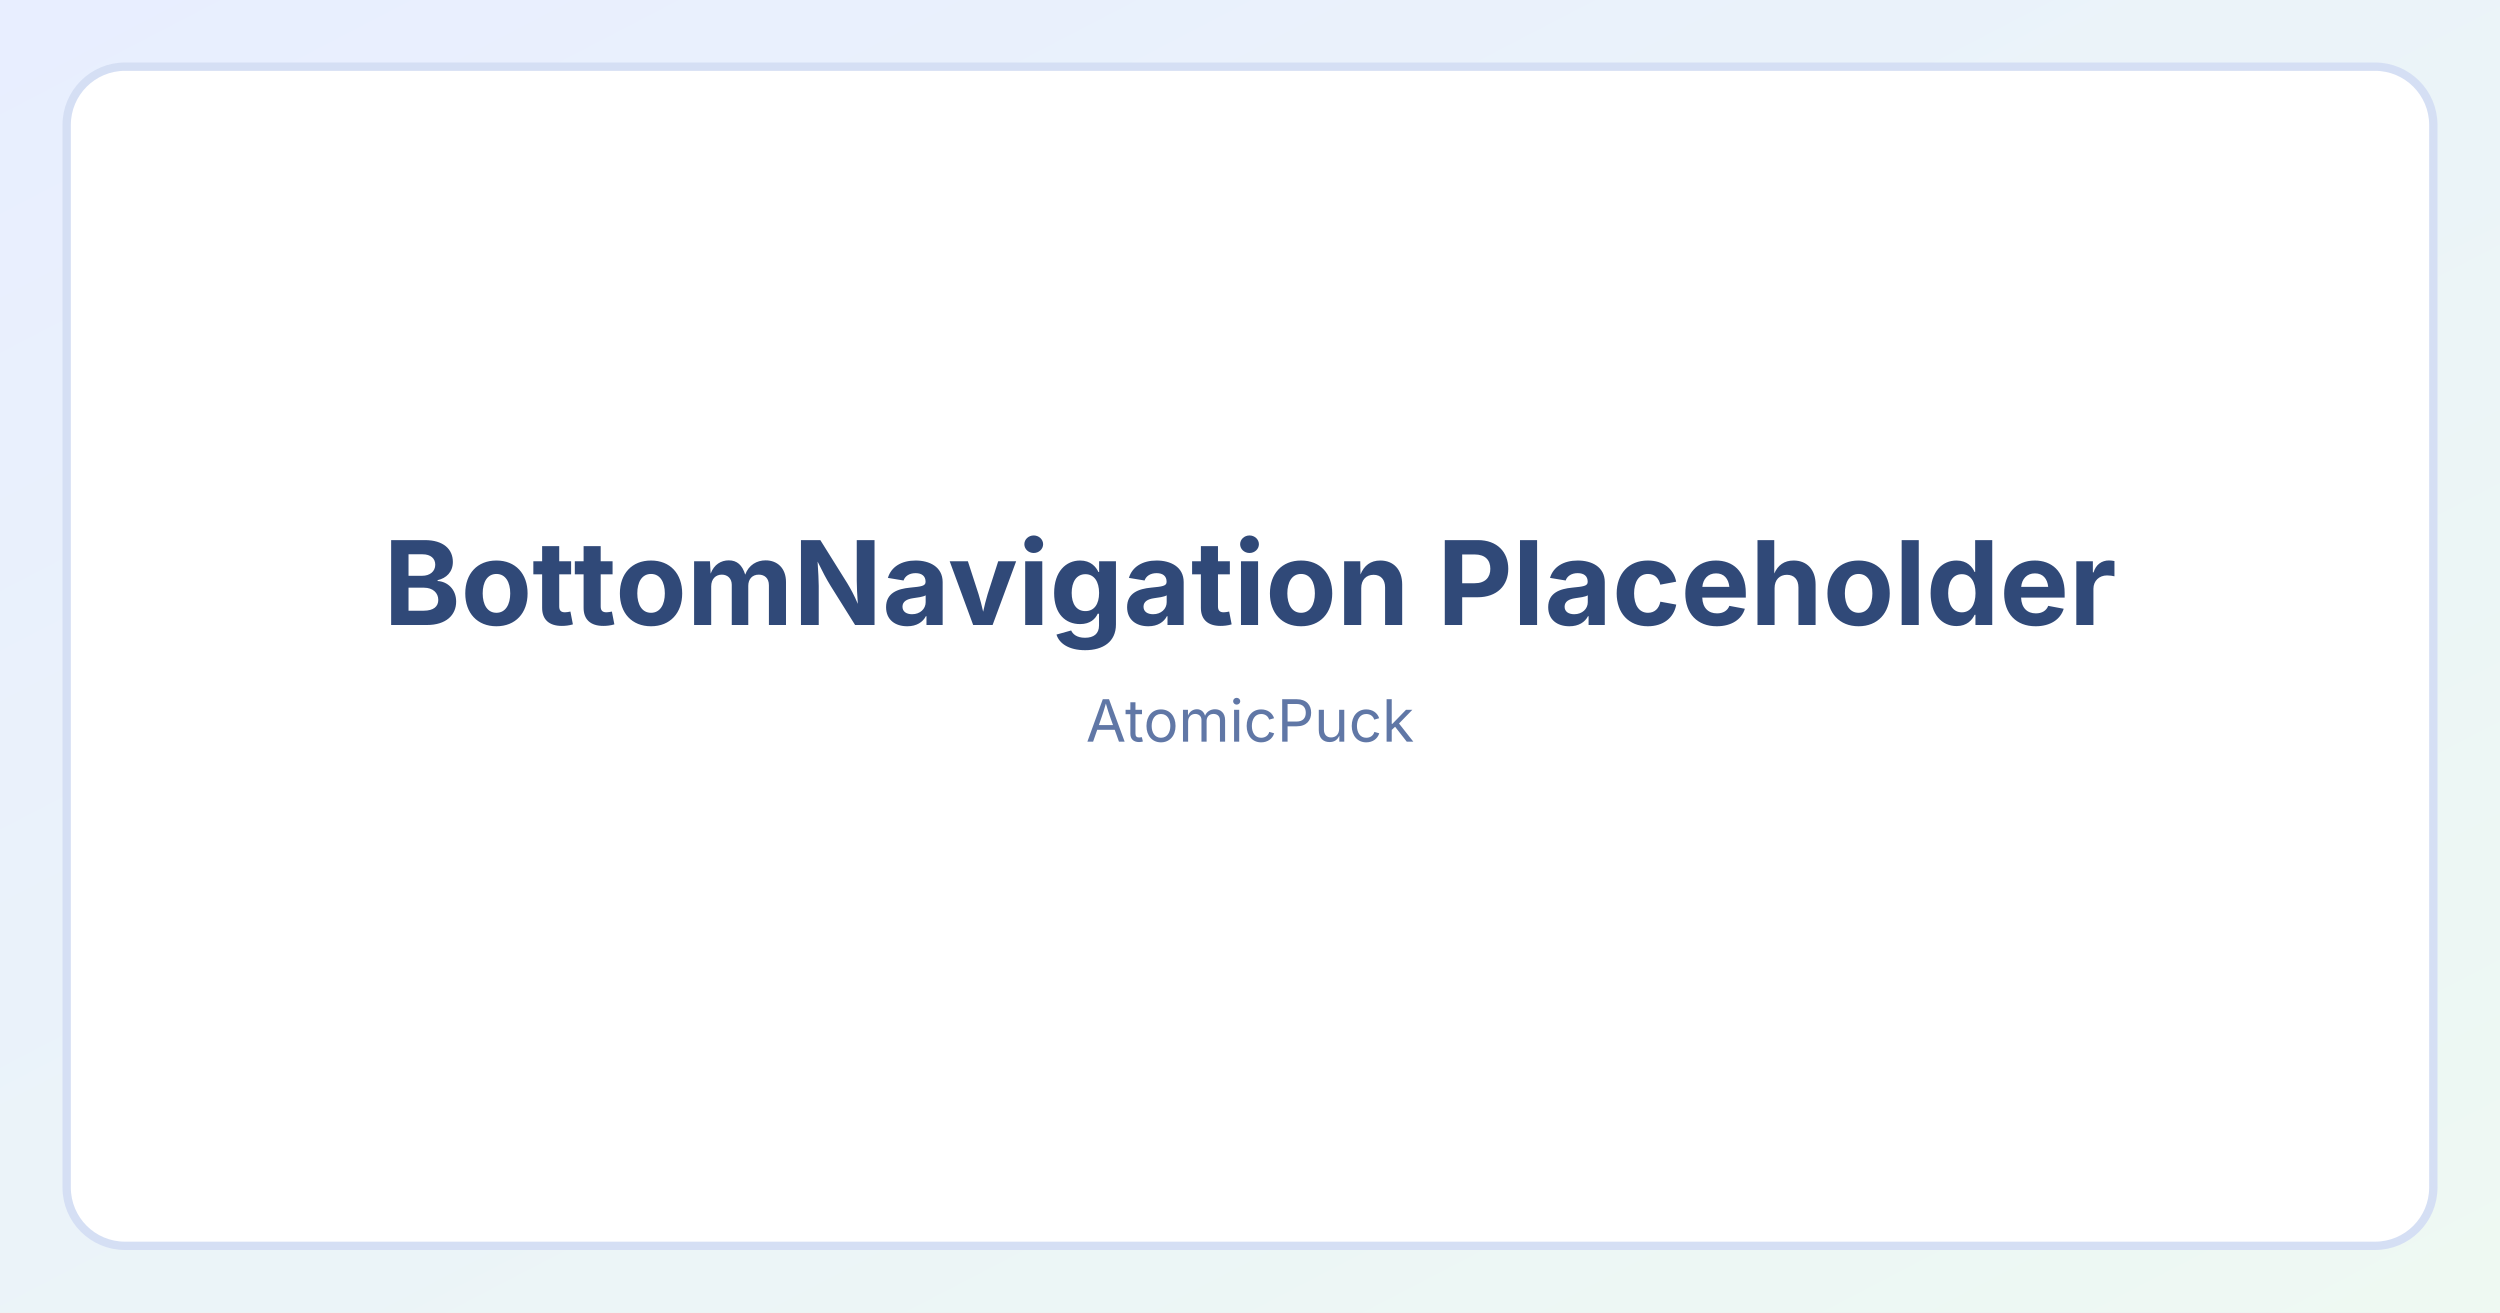
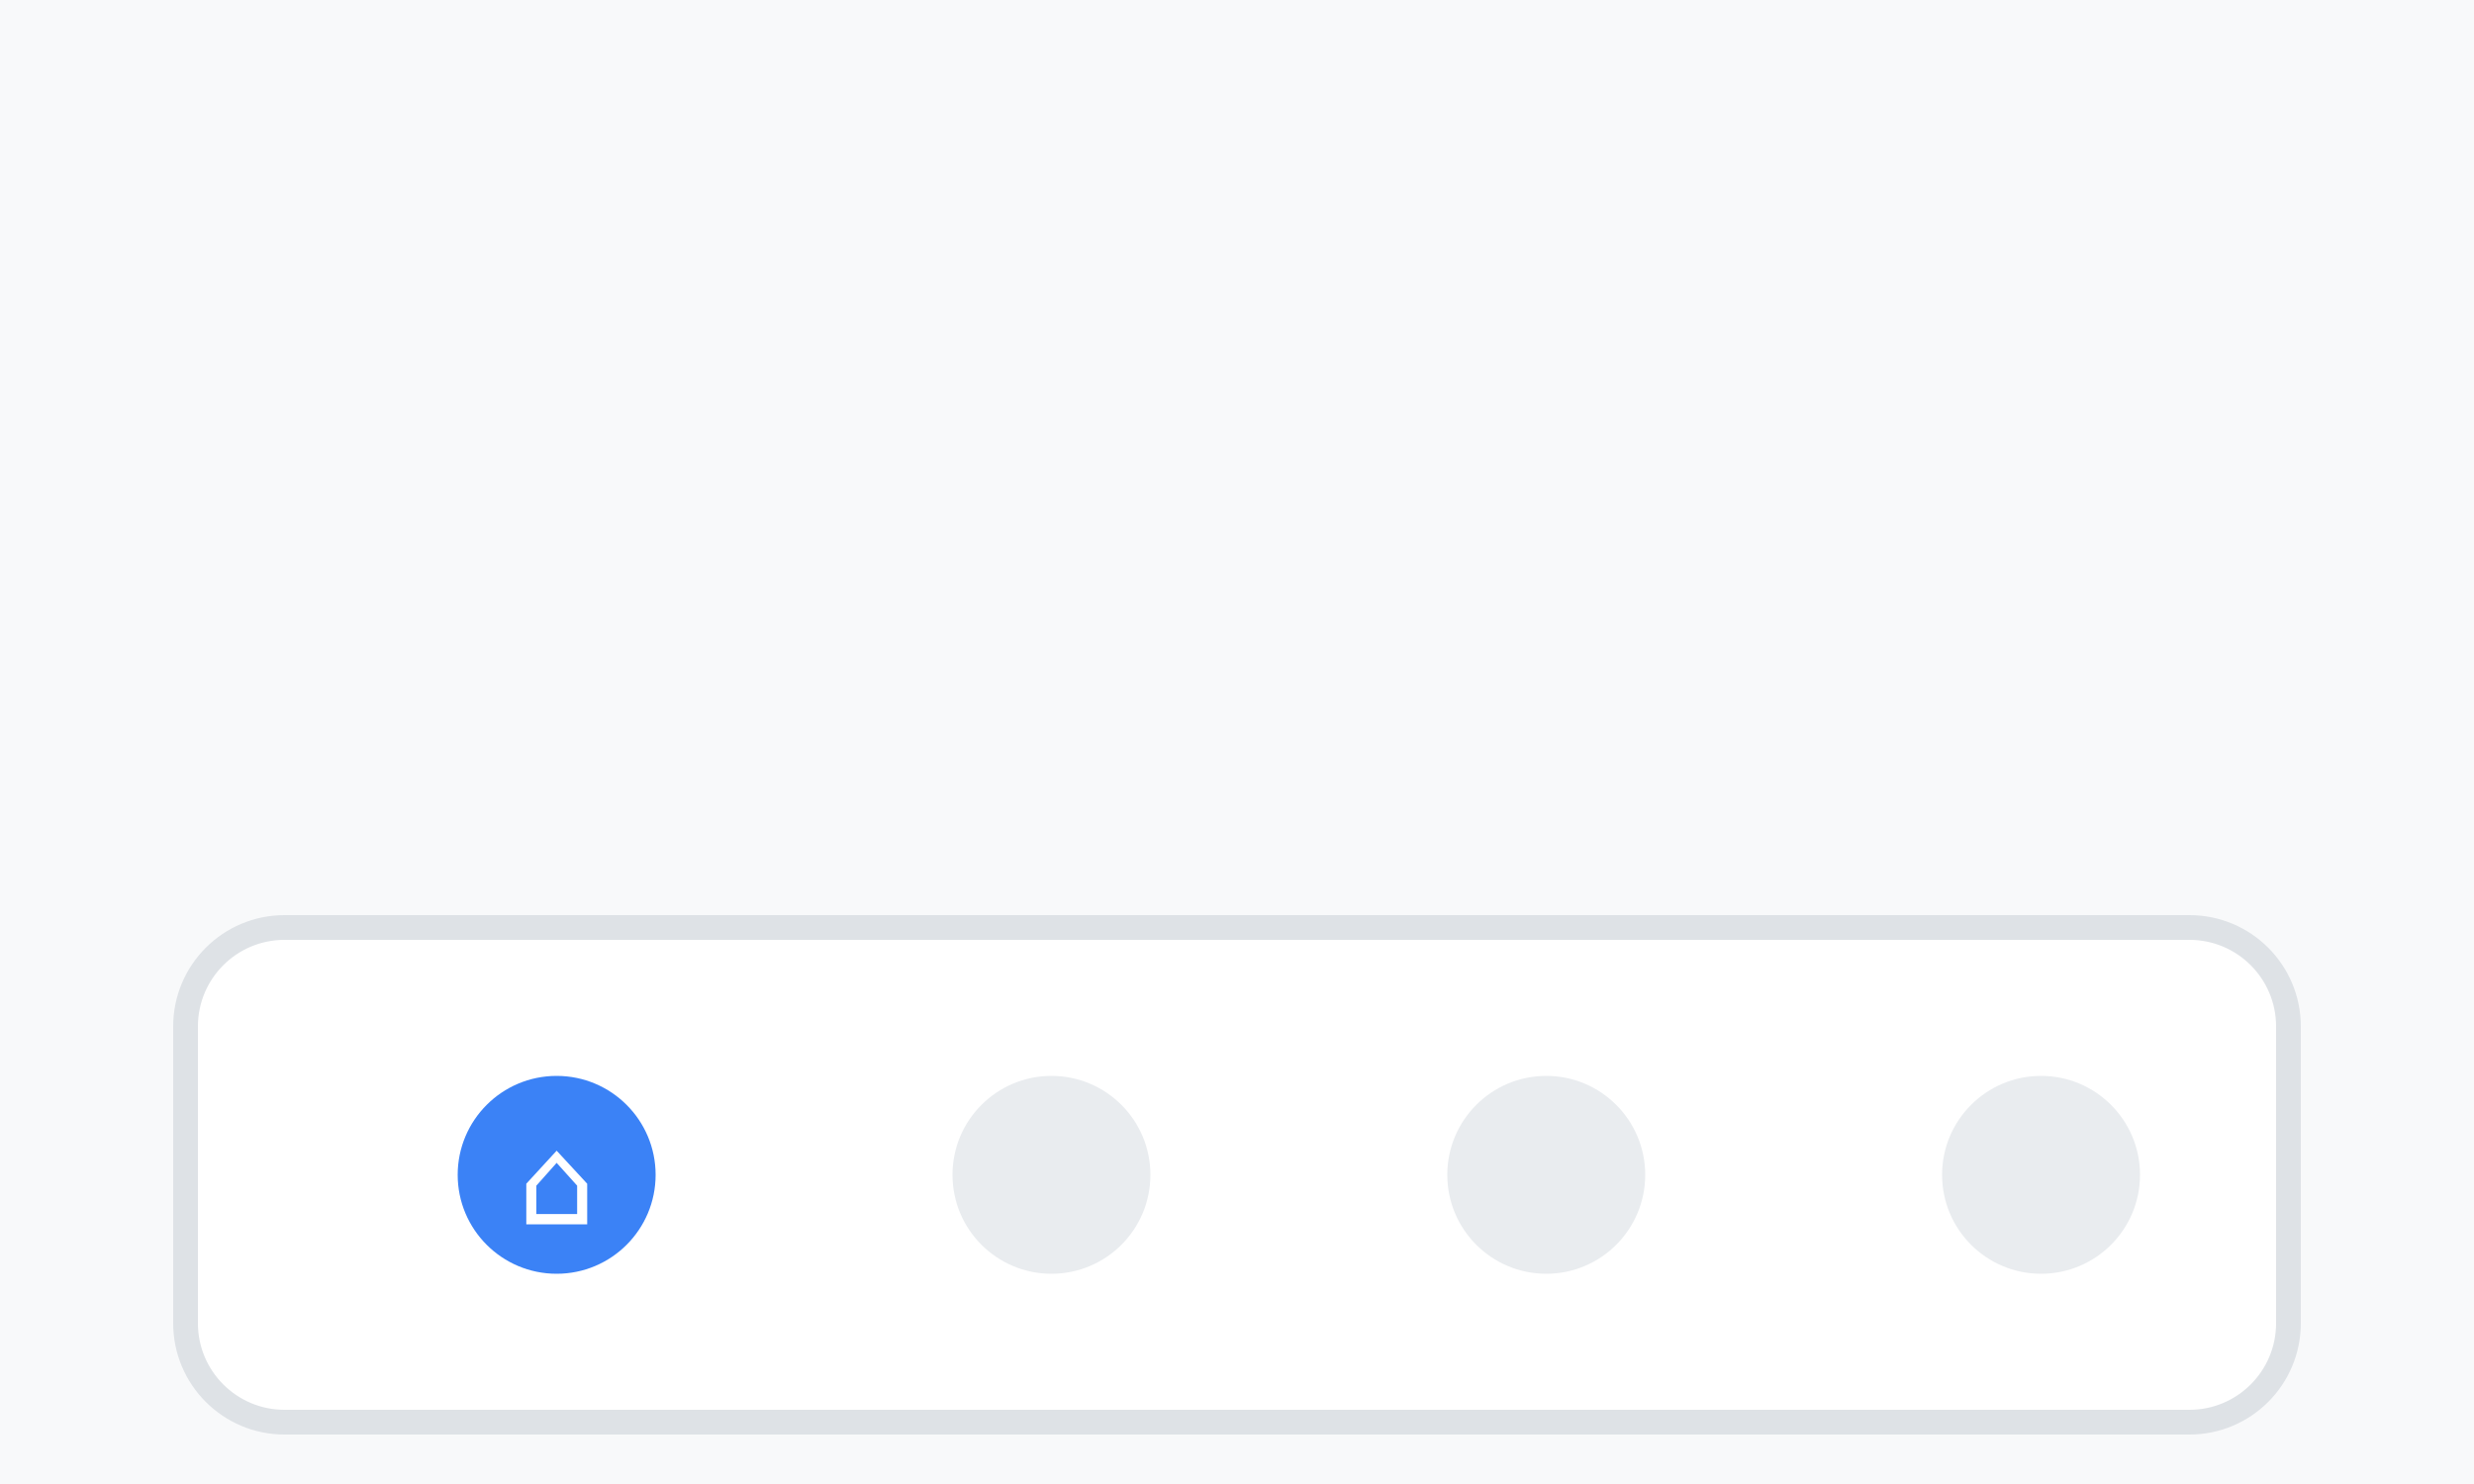
- <svg xmlns="http://www.w3.org/2000/svg" width="1200" height="630" viewBox="0 0 1200 630" role="img" aria-label="BottomNavigation Placeholder">
-   <defs>
-     <linearGradient id="g" x1="0" y1="0" x2="1" y2="1">
-       <stop offset="0%" stop-color="#E8EEFF" />
-       <stop offset="100%" stop-color="#EEF9F2" />
-     </linearGradient>
-   </defs>
-   <rect width="1200" height="630" fill="url(#g)" />
-   <rect x="32" y="32" width="1136" height="566" rx="28" fill="#FFFFFF" stroke="#D5DFF4" stroke-width="4" />
-   <text x="600" y="300" text-anchor="middle" fill="#304978" font-family="Inter, Arial, sans-serif" font-size="56" font-weight="700">BottomNavigation Placeholder</text>
-   <text x="600" y="356" text-anchor="middle" fill="#6077A6" font-family="Inter, Arial, sans-serif" font-size="28">AtomicPuck</text>
+ <svg xmlns="http://www.w3.org/2000/svg" width="200" height="120" viewBox="0 0 200 120" fill="none">
+   <rect width="200" height="120" fill="#f8f9fa" />
+   <rect x="15" y="75" width="170" height="40" rx="8" fill="#ffffff" stroke="#dee2e6" stroke-width="2" />
+   <circle cx="45" cy="95" r="8" fill="#3b82f6" />
+   <text x="45" y="99" text-anchor="middle" font-family="system-ui" font-size="10" fill="#ffffff">⌂</text>
+   <circle cx="85" cy="95" r="8" fill="#e9ecef" />
+   <circle cx="125" cy="95" r="8" fill="#e9ecef" />
+   <circle cx="165" cy="95" r="8" fill="#e9ecef" />
</svg>
